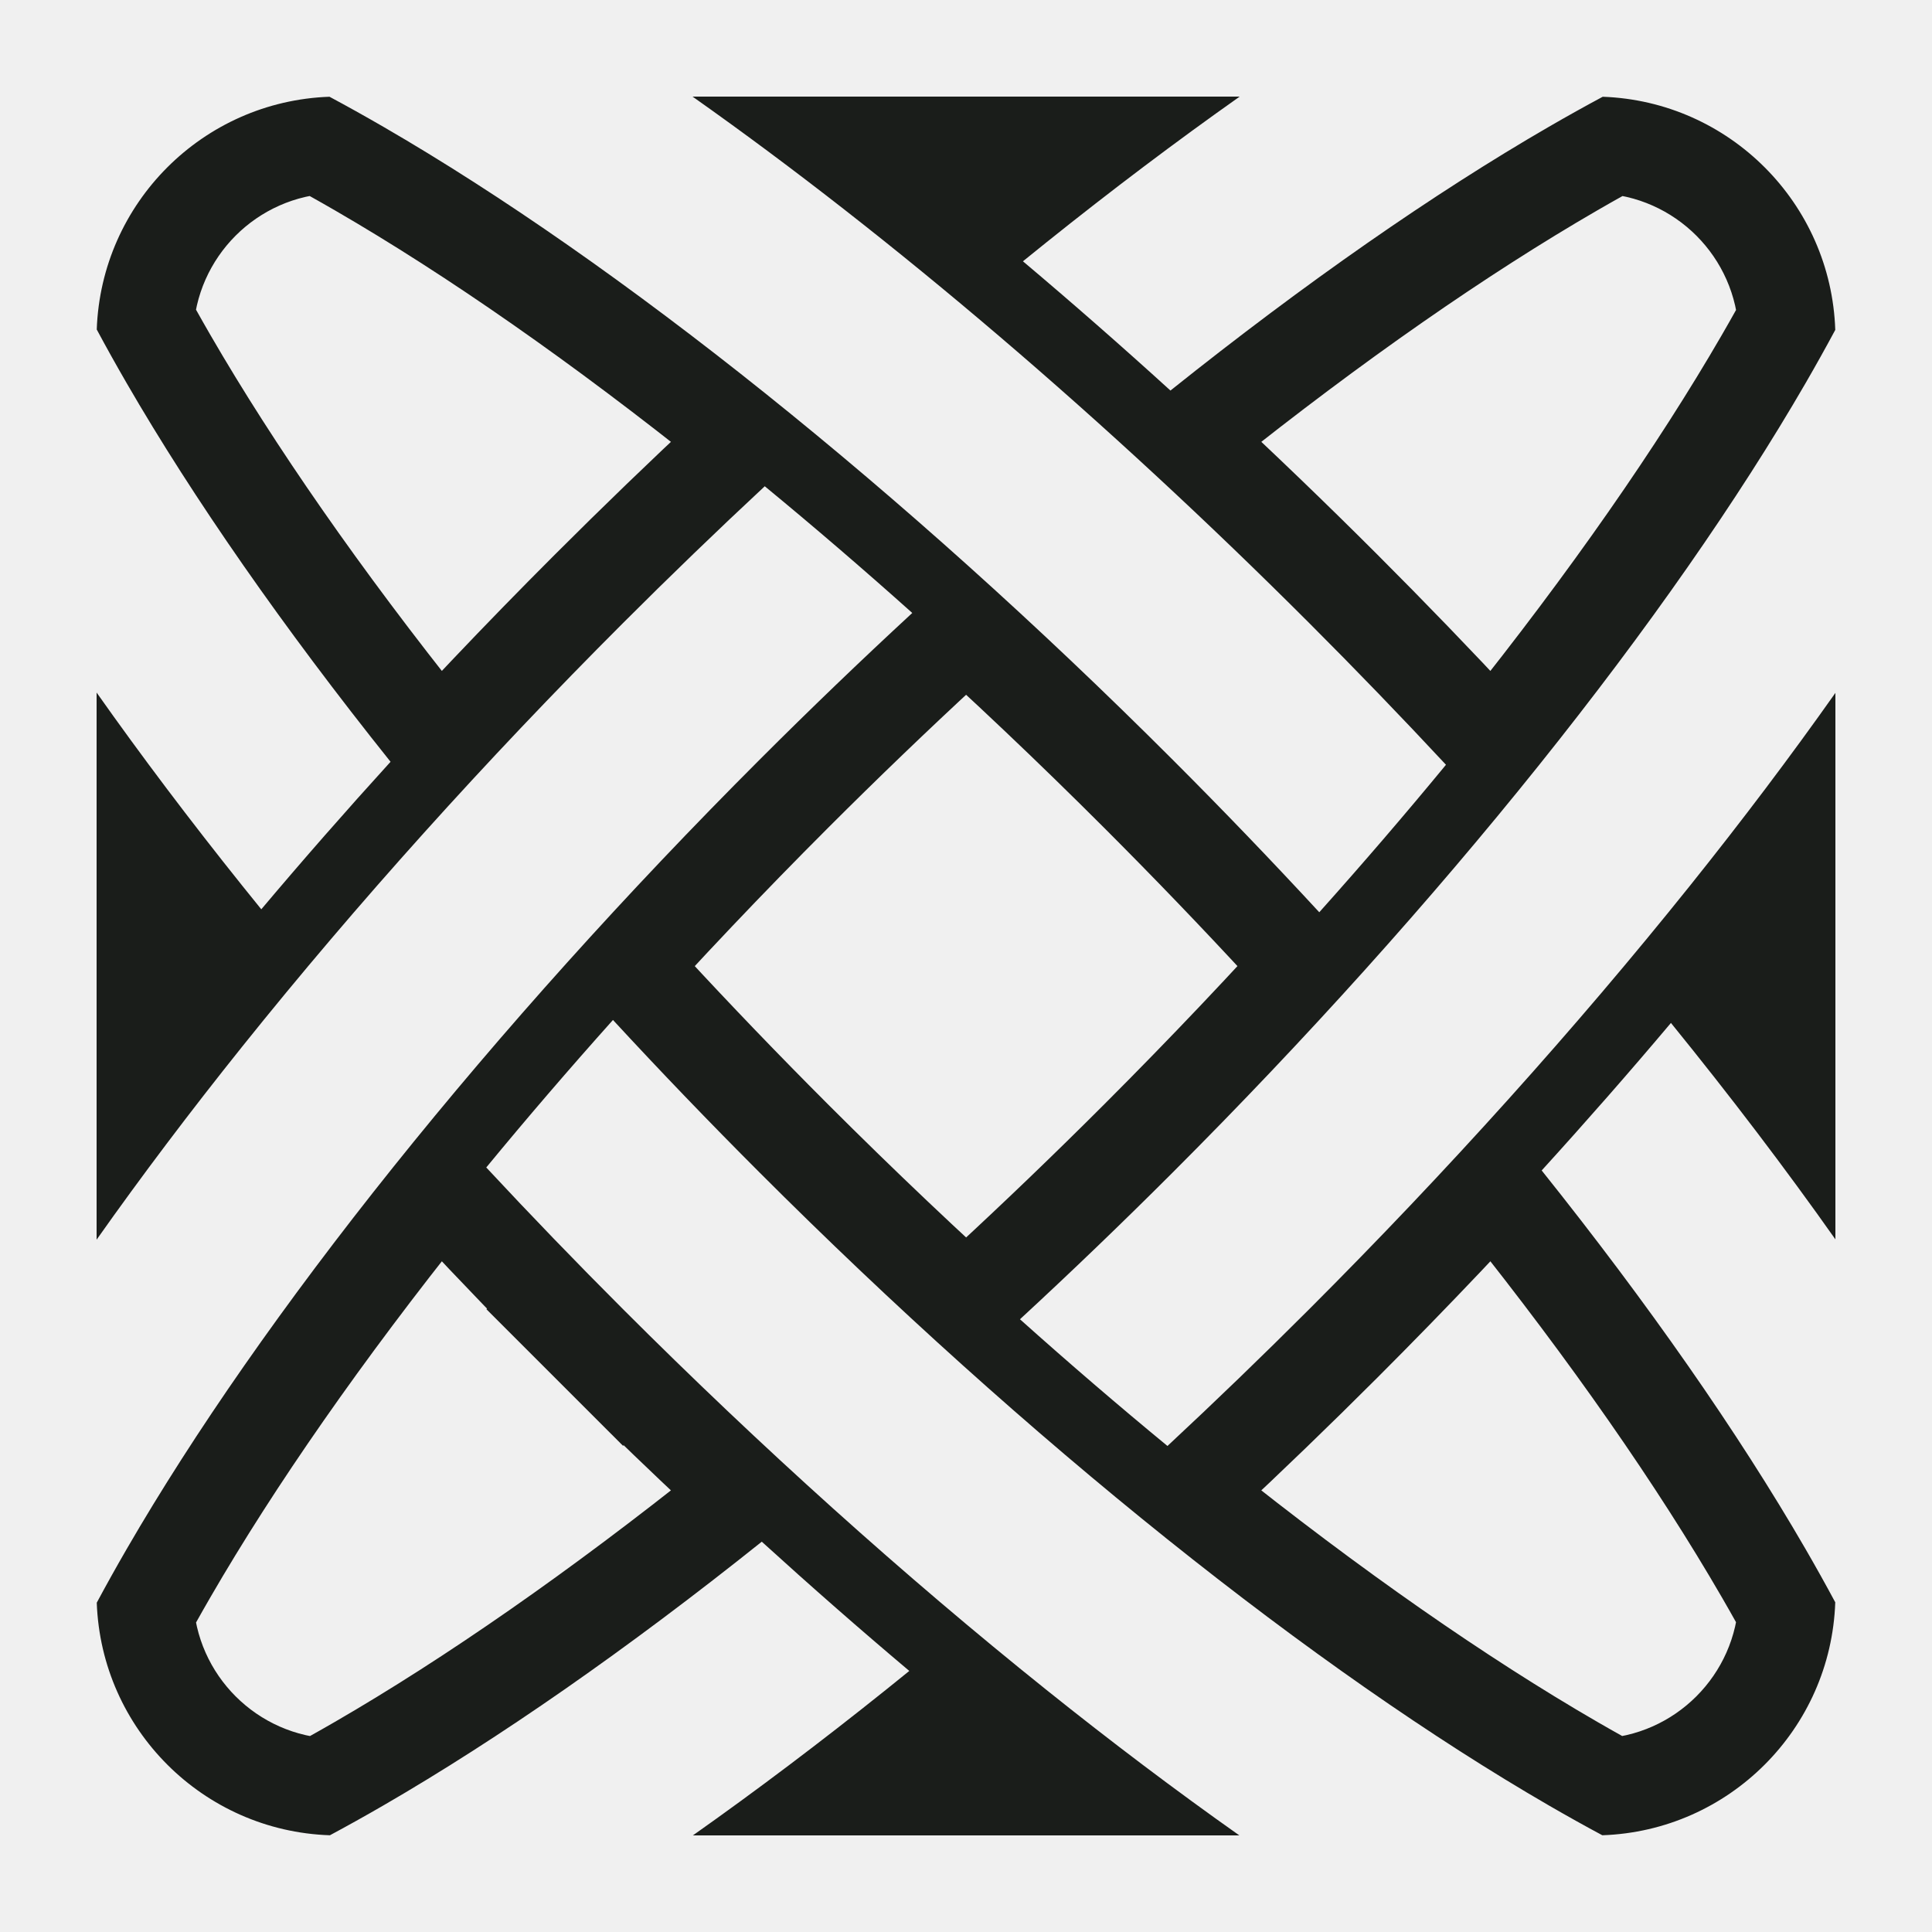
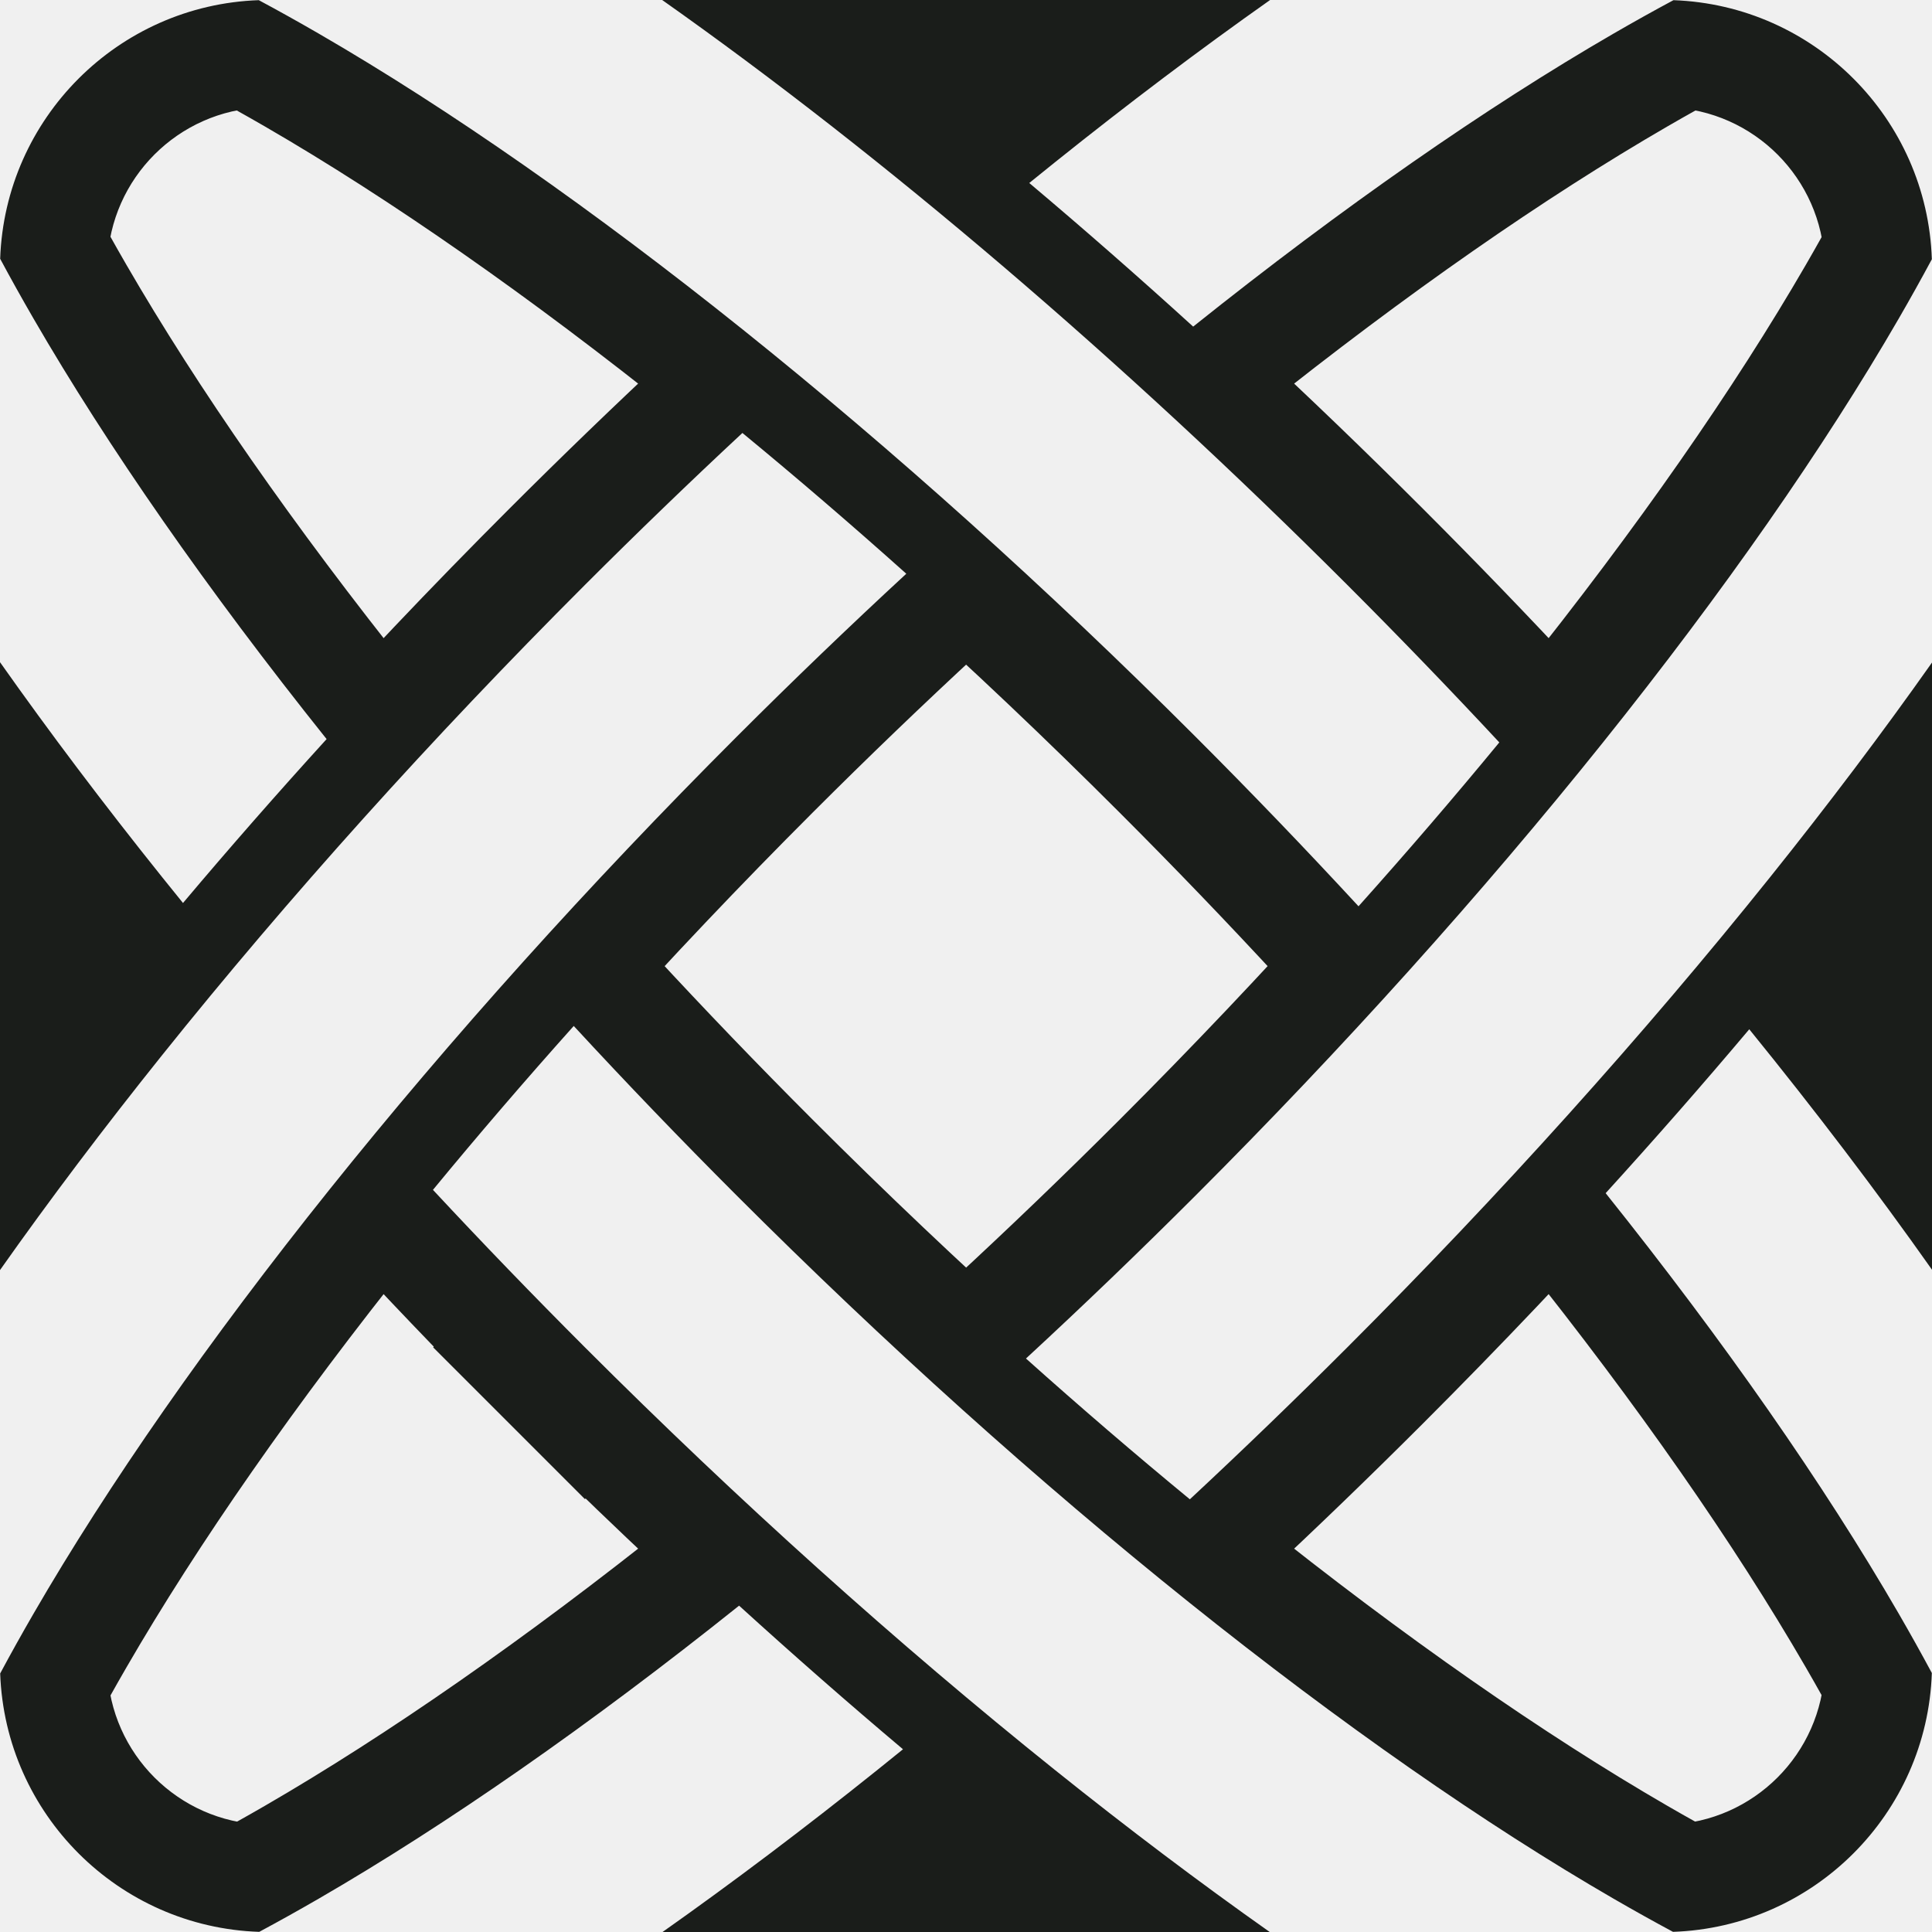
- <svg xmlns="http://www.w3.org/2000/svg" width="2000" height="2000" viewBox="0 0 2000 2000" fill="none">
-   <mask id="path-1-inside-1_1_102" fill="white">
-     <path d="M1283.32 100C1217.92 146.145 1150.88 196.71 1083.01 251.082C1074.99 257.503 1066.97 263.974 1058.94 270.49C1109.87 313.417 1160.89 358.114 1211.65 404.293C1351.12 292.806 1484.23 200.238 1603.34 131.277C1622.48 120.198 1641.08 109.831 1659.13 100.164C1790.16 104.866 1895.49 210.411 1899.86 341.53C1890.25 359.446 1879.96 377.908 1868.97 396.899C1799.41 517.039 1705.84 651.415 1593.07 792.197C1480.41 932.838 1351.54 1076.18 1213.86 1213.86C1161.85 1265.86 1109.04 1316.61 1055.87 1365.7C1106.77 1411.24 1157.8 1455.08 1208.56 1496.87C1257.97 1450.86 1306.99 1403.57 1355.28 1355.28C1497.76 1212.8 1631.58 1064.02 1749.16 917.237C1803.44 849.482 1853.92 782.563 1900 717.273V1282.97C1848.32 1209.74 1791.25 1134.68 1729.75 1058.94C1686.76 1109.96 1642.05 1160.97 1595.95 1211.65C1705.98 1349.3 1799.04 1482.56 1868.97 1603.34C1879.97 1622.36 1890.26 1640.81 1899.85 1658.7C1895.37 1789.85 1789.85 1895.37 1658.7 1899.85C1640.79 1890.25 1622.33 1879.96 1603.34 1868.97C1483.2 1799.41 1348.83 1705.84 1208.05 1593.07C1067.41 1480.41 924.063 1351.54 786.386 1213.86L644.965 1355.28C787.443 1497.76 936.229 1631.58 1083.01 1749.16C1150.76 1803.44 1217.68 1853.92 1282.97 1900H717.273C782.563 1853.92 849.482 1803.44 917.237 1749.16C925.253 1742.74 933.273 1736.27 941.3 1729.75C890.287 1686.76 839.274 1642.05 788.593 1595.95C649.121 1707.44 516.014 1800.01 396.899 1868.97C377.908 1879.96 359.446 1890.25 341.53 1899.86C210.411 1895.49 104.865 1790.16 100.164 1659.12C109.83 1641.08 120.197 1622.48 131.276 1603.34C200.831 1483.2 294.4 1348.83 407.175 1208.05C519.837 1067.41 648.708 924.063 786.386 786.386C838.39 734.381 891.204 683.634 944.374 634.541C893.214 588.766 842.178 544.944 791.682 503.376C742.267 549.381 693.254 596.676 644.965 644.965C502.487 787.443 368.66 936.229 251.082 1083.01C196.71 1150.88 146.145 1217.92 100 1283.31V716.928C146.145 782.327 196.71 849.362 251.082 917.237C257.503 925.253 263.974 933.274 270.49 941.3C313.487 890.286 358.19 839.274 404.293 788.593C292.806 649.121 200.238 516.014 131.277 396.899C120.195 377.757 109.825 359.151 100.156 341.102C104.739 210.104 210.107 104.737 341.105 100.156C359.129 109.812 377.731 120.18 396.899 131.277C640.577 272.354 935.031 507.559 1213.86 786.386C1266.12 838.644 1316.84 891.451 1365.7 944.37C1411.24 893.476 1455.08 842.444 1496.87 791.683C1450.97 742.387 1403.69 693.375 1355.28 644.965C1145.17 434.858 923.733 245.92 716.929 100H1283.32ZM634.543 1055.87C589.005 1106.77 545.163 1157.8 503.375 1208.56C549.381 1257.98 596.676 1306.99 644.965 1355.28L786.386 1213.86C734.382 1161.85 683.635 1109.04 634.543 1055.87Z" />
-   </mask>
-   <path d="M1283.32 100L1340.97 181.708L1598.5 0H1283.32V100ZM1083.01 251.082L1020.49 173.036L1083.01 251.082ZM1058.94 270.49L995.912 192.857L902.069 269.05L994.498 346.954L1058.94 270.49ZM1211.65 404.293L1144.36 478.266L1207.46 535.665L1274.09 482.405L1211.65 404.293ZM1603.34 131.277L1553.24 44.735V44.735L1603.34 131.277ZM1659.13 100.164L1662.71 0.228L1635.72 -0.74L1611.91 12.015L1659.13 100.164ZM1899.86 341.53L1987.99 388.774L2000.7 365.076L1999.8 338.203L1899.86 341.53ZM1868.97 396.899L1955.51 447.003L1868.97 396.899ZM1593.07 792.197L1671.12 854.717L1593.07 792.197ZM1213.86 1213.86L1284.57 1284.57L1213.86 1213.86ZM1055.87 1365.7L988.034 1292.23L907.2 1366.86L989.191 1440.22L1055.87 1365.7ZM1208.56 1496.87L1145 1574.07L1212.61 1629.73L1276.7 1570.06L1208.56 1496.87ZM1355.28 1355.28L1425.99 1425.99L1355.28 1355.28ZM1749.16 917.237L1827.21 979.757L1749.16 917.237ZM1900 717.273H2000V402.157L1818.3 659.612L1900 717.273ZM1900 1282.97L1818.3 1340.63L2000 1598.08V1282.97H1900ZM1729.75 1058.94L1807.39 995.911L1731.19 902.068L1653.29 994.496L1729.75 1058.94ZM1595.95 1211.65L1521.98 1144.36L1464.58 1207.46L1517.84 1274.09L1595.95 1211.65ZM1868.97 1603.34L1955.51 1553.24L1868.97 1603.34ZM1899.85 1658.7L1999.79 1662.11L2000.71 1635.19L1987.98 1611.45L1899.85 1658.7ZM1658.7 1899.85L1611.45 1987.99L1635.19 2000.71L1662.11 1999.79L1658.7 1899.85ZM1603.34 1868.97L1553.24 1955.51L1603.34 1868.97ZM1208.05 1593.07L1145.53 1671.12L1208.05 1593.07ZM644.965 1355.28L574.254 1284.57L503.544 1355.28L574.254 1425.99L644.965 1355.28ZM1083.01 1749.16L1020.49 1827.21L1083.01 1749.16ZM1282.97 1900V2000H1598.08L1340.63 1818.3L1282.97 1900ZM717.273 1900L659.612 1818.3L402.157 2000H717.273V1900ZM917.237 1749.16L979.757 1827.21L917.237 1749.16ZM941.3 1729.75L1004.33 1807.39L1098.17 1731.19L1005.75 1653.29L941.3 1729.75ZM788.593 1595.95L855.883 1521.98L792.784 1464.58L726.154 1517.84L788.593 1595.95ZM396.899 1868.97L447.003 1955.51H447.003L396.899 1868.97ZM341.53 1899.86L338.203 1999.8L365.076 2000.7L388.774 1987.99L341.53 1899.86ZM100.164 1659.12L12.015 1611.9L-0.74 1635.72L0.228 1662.71L100.164 1659.12ZM131.276 1603.34L44.734 1553.24H44.734L131.276 1603.34ZM407.175 1208.05L329.128 1145.53V1145.53L407.175 1208.05ZM786.386 786.386L715.675 715.675L786.386 786.386ZM944.374 634.541L1012.21 708.013L1093.05 633.378L1011.05 560.017L944.374 634.541ZM791.682 503.376L855.237 426.17L787.63 370.517L723.54 430.186L791.682 503.376ZM644.965 644.965L574.254 574.254L644.965 644.965ZM251.082 1083.01L173.036 1020.49H173.036L251.082 1083.01ZM100 1283.31H0V1598.49L181.708 1340.97L100 1283.31ZM100 716.928L181.708 659.276L0 401.747V716.928H100ZM251.082 917.237L173.036 979.757H173.036L251.082 917.237ZM270.49 941.3L192.857 1004.33L269.05 1098.17L346.953 1005.75L270.49 941.3ZM404.293 788.593L478.266 855.883L535.665 792.784L482.405 726.154L404.293 788.593ZM131.277 396.899L44.735 447.003L44.735 447.003L131.277 396.899ZM100.156 341.102L0.217 337.605L-0.725 364.553L12.007 388.321L100.156 341.102ZM341.105 100.156L388.327 12.008L364.559 -0.725L337.611 0.217L341.105 100.156ZM396.899 131.277L447.003 44.735L447.003 44.735L396.899 131.277ZM1213.86 786.386L1284.57 715.675L1213.86 786.386ZM1365.7 944.37L1292.23 1012.21L1366.87 1093.04L1440.23 1011.05L1365.7 944.37ZM1496.87 791.683L1574.07 855.238L1629.73 787.631L1570.06 723.541L1496.87 791.683ZM1355.28 644.965L1425.99 574.254V574.254L1355.28 644.965ZM716.929 100V0H401.751L659.276 181.708L716.929 100ZM634.543 1055.87L708.015 988.034L633.38 907.2L560.019 989.191L634.543 1055.87ZM503.375 1208.56L426.169 1145.01L370.516 1212.61L430.185 1276.7L503.375 1208.56ZM644.965 1355.28L574.254 1425.99L644.965 1496.7L715.676 1425.99L644.965 1355.28ZM1283.32 100L1225.66 18.292C1158.47 65.705 1089.81 117.504 1020.49 173.036L1083.01 251.082L1145.53 329.129C1211.95 275.916 1277.37 226.584 1340.97 181.708L1283.32 100ZM1083.01 251.082L1020.49 173.036C1012.29 179.601 1004.1 186.209 995.912 192.857L1058.94 270.49L1121.98 348.124C1129.84 341.738 1137.69 335.405 1145.53 329.129L1083.01 251.082ZM1058.94 270.49L994.498 346.954C1044.44 389.043 1094.5 432.909 1144.36 478.266L1211.65 404.293L1278.94 330.32C1227.27 283.319 1175.31 237.79 1123.39 194.027L1058.94 270.49ZM1211.65 404.293L1274.09 482.405C1410.65 373.246 1539.62 283.723 1653.45 217.82L1603.34 131.277L1553.24 44.735C1428.84 116.754 1291.6 212.365 1149.21 326.181L1211.65 404.293ZM1603.34 131.277L1653.45 217.82C1671.68 207.263 1689.32 197.434 1706.35 188.313L1659.13 100.164L1611.91 12.015C1592.84 22.227 1573.28 33.132 1553.24 44.735L1603.34 131.277ZM1659.13 100.164L1655.54 200.1C1734.07 202.918 1797.3 266.269 1799.91 344.857L1899.86 341.53L1999.8 338.203C1993.69 154.553 1846.25 6.815 1662.71 0.228L1659.13 100.164ZM1899.86 341.53L1811.72 294.287C1802.66 311.195 1792.9 328.704 1782.42 346.796L1868.97 396.899L1955.51 447.003C1967.03 427.112 1977.85 407.696 1987.99 388.774L1899.86 341.53ZM1868.97 396.899L1782.42 346.796C1715.95 461.612 1625.45 591.822 1515.02 729.677L1593.07 792.197L1671.12 854.717C1786.24 711.008 1882.87 572.466 1955.51 447.003L1868.97 396.899ZM1593.07 792.197L1515.02 729.677C1404.82 867.25 1278.42 1007.87 1143.15 1143.15L1213.86 1213.86L1284.57 1284.57C1424.65 1144.49 1556 998.427 1671.12 854.717L1593.07 792.197ZM1213.86 1213.86L1143.15 1143.15C1092.08 1194.22 1040.22 1244.04 988.034 1292.23L1055.87 1365.7L1123.71 1439.17C1177.86 1389.17 1231.63 1337.51 1284.57 1284.57L1213.86 1213.86ZM1055.87 1365.7L989.191 1440.22C1041.07 1486.64 1093.14 1531.38 1145 1574.07L1208.56 1496.87L1272.12 1419.66C1222.46 1378.78 1172.46 1335.84 1122.55 1291.18L1055.87 1365.7ZM1208.56 1496.87L1276.7 1570.06C1326.99 1523.24 1376.86 1475.12 1425.99 1425.99L1355.28 1355.28L1284.57 1284.57C1237.12 1332.02 1188.96 1378.49 1140.42 1423.68L1208.56 1496.87ZM1355.28 1355.28L1425.99 1425.99C1570.87 1281.11 1707.17 1129.6 1827.21 979.757L1749.16 917.237L1671.12 854.717C1556 998.427 1424.65 1144.49 1284.57 1284.57L1355.28 1355.28ZM1749.16 917.237L1827.21 979.757C1882.64 910.557 1934.36 842.018 1981.7 774.935L1900 717.273L1818.3 659.612C1773.49 723.108 1724.23 788.407 1671.12 854.717L1749.16 917.237ZM1900 717.273H1800V1282.97H1900H2000V717.273H1900ZM1900 1282.97L1981.7 1225.31C1928.6 1150.07 1870.16 1073.22 1807.39 995.911L1729.75 1058.94L1652.12 1121.98C1712.34 1196.14 1768.03 1269.41 1818.3 1340.63L1900 1282.97ZM1729.75 1058.94L1653.29 994.496C1611.13 1044.52 1567.26 1094.58 1521.98 1144.36L1595.95 1211.65L1669.92 1278.94C1716.85 1227.36 1762.38 1175.4 1806.22 1123.39L1729.75 1058.94ZM1595.95 1211.65L1517.84 1274.09C1625.59 1408.88 1715.58 1538 1782.42 1653.45L1868.97 1603.34L1955.51 1553.24C1882.49 1427.12 1786.38 1289.72 1674.06 1149.21L1595.95 1211.65ZM1868.97 1603.34L1782.42 1653.45C1792.91 1671.56 1802.67 1689.06 1811.71 1705.94L1899.85 1658.7L1987.98 1611.45C1977.86 1592.56 1967.04 1573.15 1955.51 1553.24L1868.97 1603.34ZM1899.85 1658.7L1799.91 1655.28C1797.22 1733.89 1733.89 1797.22 1655.28 1799.91L1658.7 1899.85L1662.11 1999.79C1845.82 1993.51 1993.51 1845.82 1999.79 1662.11L1899.85 1658.7ZM1658.7 1899.85L1705.94 1811.71C1689.04 1802.65 1671.54 1792.9 1653.45 1782.43L1603.34 1868.97L1553.24 1955.51C1573.12 1967.02 1592.53 1977.84 1611.45 1987.99L1658.7 1899.85ZM1603.34 1868.97L1653.45 1782.43C1538.63 1715.95 1408.42 1625.45 1270.57 1515.02L1208.05 1593.07L1145.53 1671.12C1289.24 1786.24 1427.78 1882.87 1553.24 1955.51L1603.34 1868.97ZM1208.05 1593.07L1270.57 1515.02C1132.99 1404.82 992.374 1278.42 857.096 1143.15L786.386 1213.86L715.675 1284.57C855.753 1424.65 1001.82 1556 1145.53 1671.12L1208.05 1593.07ZM786.386 1213.86L715.675 1143.15L574.254 1284.57L644.965 1355.28L715.676 1425.99L857.097 1284.57L786.386 1213.86ZM644.965 1355.28L574.254 1425.99C719.132 1570.87 870.64 1707.17 1020.49 1827.21L1083.01 1749.16L1145.53 1671.12C1001.82 1556 855.753 1424.65 715.676 1284.57L644.965 1355.28ZM1083.01 1749.16L1020.49 1827.21C1089.69 1882.64 1158.22 1934.36 1225.31 1981.7L1282.97 1900L1340.63 1818.3C1277.14 1773.49 1211.84 1724.23 1145.53 1671.12L1083.01 1749.16ZM1282.97 1900V1800H717.273V1900V2000H1282.97V1900ZM717.273 1900L774.935 1981.7C842.018 1934.36 910.557 1882.64 979.757 1827.21L917.237 1749.16L854.717 1671.12C788.407 1724.23 723.108 1773.49 659.612 1818.3L717.273 1900ZM917.237 1749.16L979.757 1827.21C987.96 1820.64 996.152 1814.03 1004.33 1807.39L941.3 1729.75L878.268 1652.12C870.395 1658.51 862.546 1664.84 854.717 1671.12L917.237 1749.16ZM941.3 1729.75L1005.75 1653.29C955.727 1611.13 905.661 1567.26 855.883 1521.98L788.593 1595.95L721.302 1669.92C772.886 1716.85 824.847 1762.38 876.853 1806.21L941.3 1729.75ZM788.593 1595.95L726.154 1517.84C589.595 1627 460.628 1716.52 346.796 1782.42L396.899 1868.97L447.003 1955.51C571.401 1883.49 708.646 1787.88 851.031 1674.06L788.593 1595.95ZM396.899 1868.97L346.796 1782.42C328.704 1792.9 311.195 1802.66 294.287 1811.72L341.53 1899.86L388.774 1987.99C407.696 1977.85 427.112 1967.03 447.003 1955.51L396.899 1868.97ZM341.53 1899.86L344.857 1799.91C266.269 1797.3 202.917 1734.07 200.1 1655.54L100.164 1659.12L0.228 1662.71C6.813 1846.25 154.552 1993.69 338.203 1999.8L341.53 1899.86ZM100.164 1659.12L188.313 1706.35C197.433 1689.32 207.263 1671.68 217.819 1653.45L131.276 1603.34L44.734 1553.24C33.132 1573.28 22.227 1592.84 12.015 1611.9L100.164 1659.12ZM131.276 1603.34L217.819 1653.45C284.292 1538.63 374.79 1408.42 485.221 1270.57L407.175 1208.05L329.128 1145.53C214.009 1289.24 117.371 1427.78 44.734 1553.24L131.276 1603.34ZM407.175 1208.05L485.221 1270.57C595.425 1132.99 721.819 992.374 857.096 857.096L786.386 786.386L715.675 715.675C575.597 855.753 444.248 1001.82 329.128 1145.53L407.175 1208.05ZM786.386 786.386L857.096 857.096C908.168 806.025 960.024 756.198 1012.21 708.013L944.374 634.541L876.537 561.069C822.384 611.069 768.612 662.738 715.675 715.675L786.386 786.386ZM944.374 634.541L1011.05 560.017C958.904 513.357 906.828 468.64 855.237 426.17L791.682 503.376L728.126 580.582C777.529 621.249 827.523 664.175 877.695 709.065L944.374 634.541ZM791.682 503.376L723.54 430.186C673.25 477.007 623.38 525.129 574.254 574.254L644.965 644.965L715.676 715.676C763.128 668.223 811.285 621.755 859.823 576.566L791.682 503.376ZM644.965 644.965L574.254 574.254C429.376 719.132 293.072 870.64 173.036 1020.49L251.082 1083.01L329.129 1145.53C444.249 1001.82 575.598 855.753 715.676 715.676L644.965 644.965ZM251.082 1083.01L173.036 1020.49C117.505 1089.81 65.705 1158.47 18.292 1225.66L100 1283.31L181.708 1340.97C226.584 1277.37 275.916 1211.95 329.129 1145.53L251.082 1083.01ZM100 1283.31H200V716.928H100H0V1283.31H100ZM100 716.928L18.292 774.58C65.705 841.777 117.504 910.435 173.036 979.757L251.082 917.237L329.129 854.717C275.916 788.289 226.584 722.877 181.708 659.276L100 716.928ZM251.082 917.237L173.036 979.757C179.601 987.953 186.209 996.144 192.857 1004.33L270.49 941.3L348.124 878.268C341.738 870.403 335.405 862.553 329.129 854.717L251.082 917.237ZM270.49 941.3L346.953 1005.75C389.113 955.727 432.984 905.662 478.266 855.883L404.293 788.593L330.32 721.302C283.396 772.886 237.861 824.846 194.027 876.853L270.49 941.3ZM404.293 788.593L482.405 726.154C373.246 589.596 283.723 460.628 217.82 346.796L131.277 396.899L44.735 447.003C116.754 571.4 212.365 708.646 326.181 851.031L404.293 788.593ZM131.277 396.899L217.82 346.796C207.261 328.558 197.429 310.914 188.306 293.882L100.156 341.102L12.007 388.321C22.221 407.388 33.128 426.955 44.735 447.003L131.277 396.899ZM100.156 341.102L200.095 344.598C202.842 266.085 266.087 202.841 344.6 200.095L341.105 100.156L337.611 0.217C154.127 6.633 6.636 154.123 0.217 337.605L100.156 341.102ZM341.105 100.156L293.884 188.304C310.889 197.414 328.53 207.245 346.796 217.82L396.899 131.277L447.003 44.735C426.932 33.115 407.369 22.209 388.327 12.008L341.105 100.156ZM396.899 131.277L346.796 217.82C580.767 353.277 868.393 582.342 1143.15 857.096L1213.86 786.386L1284.57 715.675C1001.67 432.776 700.388 191.431 447.003 44.735L396.899 131.277ZM1213.86 786.386L1143.15 857.096C1194.47 908.419 1244.28 960.268 1292.23 1012.21L1365.7 944.37L1439.17 876.532C1389.41 822.634 1337.76 768.869 1284.57 715.675L1213.86 786.386ZM1365.7 944.37L1440.23 1011.05C1486.64 959.175 1531.38 907.102 1574.07 855.238L1496.87 791.683L1419.66 728.127C1378.78 777.787 1335.84 827.778 1291.18 877.69L1365.7 944.37ZM1496.87 791.683L1570.06 723.541C1523.35 673.372 1475.24 623.503 1425.99 574.254L1355.28 644.965L1284.57 715.676C1332.14 763.246 1378.6 811.403 1423.68 859.824L1496.87 791.683ZM1355.28 644.965L1425.99 574.254C1212.5 360.768 986.741 167.991 774.581 18.292L716.929 100L659.276 181.708C860.725 323.849 1077.84 508.947 1284.57 715.676L1355.28 644.965ZM716.929 100V200H1283.32V100V0H716.929V100ZM634.543 1055.87L560.019 989.191C513.604 1041.07 468.865 1093.14 426.169 1145.01L503.375 1208.56L580.581 1272.12C621.461 1222.46 664.407 1172.46 709.067 1122.55L634.543 1055.87ZM503.375 1208.56L430.185 1276.7C477.006 1326.99 525.128 1376.86 574.254 1425.99L644.965 1355.28L715.676 1284.57C668.223 1237.12 621.755 1188.96 576.565 1140.42L503.375 1208.56ZM644.965 1355.28L715.676 1425.99L857.096 1284.57L786.386 1213.86L715.675 1143.15L574.254 1284.57L644.965 1355.28ZM786.386 1213.86L857.096 1143.15C806.026 1092.08 756.2 1040.22 708.015 988.034L634.543 1055.87L561.071 1123.71C611.07 1177.86 662.738 1231.63 715.675 1284.57L786.386 1213.86Z" fill="#1A1D1A" mask="url(#path-1-inside-1_1_102)" />
+ <svg xmlns="http://www.w3.org/2000/svg" width="1800" height="1800" viewBox="0 0 1800 1800" fill="none">
+   <g clip-path="url(#clip0_1_102)">
+     <mask id="path-1-inside-1_1_102" fill="white">
+       <path d="M1183.32 0C1117.92 46.145 1050.88 96.71 983.007 151.082C974.991 157.503 966.971 163.974 958.944 170.49C1009.87 213.417 1060.89 258.114 1111.65 304.293C1251.12 192.806 1384.23 100.238 1503.34 31.277C1522.48 20.198 1541.08 9.831 1559.13 0.164C1690.16 4.866 1795.49 110.411 1799.86 241.53C1790.25 259.446 1779.96 277.908 1768.97 296.899C1699.41 417.039 1605.84 551.415 1493.07 692.197C1380.41 832.838 1251.54 976.181 1113.86 1113.86C1061.85 1165.86 1009.04 1216.61 955.871 1265.7C1006.77 1311.24 1057.8 1355.08 1108.56 1396.87C1157.97 1350.86 1206.99 1303.57 1255.28 1255.28C1397.76 1112.8 1531.58 964.016 1649.16 817.237C1703.44 749.482 1753.92 682.563 1800 617.273V1182.97C1748.32 1109.74 1691.25 1034.68 1629.75 958.943C1586.76 1009.96 1542.05 1060.97 1495.95 1111.65C1605.98 1249.3 1699.04 1382.56 1768.97 1503.34C1779.97 1522.36 1790.26 1540.81 1799.85 1558.7C1795.37 1689.85 1689.85 1795.37 1558.7 1799.85C1540.79 1790.25 1522.33 1779.96 1503.34 1768.97C1383.2 1699.41 1248.83 1605.84 1108.05 1493.07C967.406 1380.41 824.063 1251.54 686.386 1113.86L544.965 1255.28C687.443 1397.76 836.229 1531.58 983.007 1649.16C1050.76 1703.44 1117.68 1753.92 1182.97 1800H617.273C682.563 1753.92 749.482 1703.44 817.237 1649.16C825.253 1642.74 833.273 1636.27 841.3 1629.75C790.287 1586.76 739.274 1542.05 688.593 1495.95C549.121 1607.44 416.014 1700.01 296.899 1768.97C277.908 1779.96 259.446 1790.25 241.53 1799.86C110.411 1795.49 4.865 1690.16 0.164 1559.12C9.83 1541.08 20.197 1522.48 31.276 1503.34C100.831 1383.2 194.4 1248.83 307.175 1108.05C419.837 967.406 548.708 824.063 686.386 686.386C738.39 634.381 791.204 583.634 844.374 534.541C793.214 488.766 742.178 444.944 691.682 403.376C642.267 449.381 593.254 496.676 544.965 544.965C402.487 687.443 268.66 836.229 151.082 983.007C96.71 1050.88 46.145 1117.92 0 1183.31V616.928C46.145 682.327 96.71 749.362 151.082 817.237C157.503 825.253 163.974 833.274 170.49 841.3C213.487 790.286 258.19 739.274 304.293 688.593C192.806 549.121 100.238 416.014 31.277 296.899C20.195 277.757 9.825 259.151 0.156 241.102C4.739 110.104 110.107 4.737 241.105 0.156C259.129 9.812 277.731 20.18 296.899 31.277C540.577 172.354 835.031 407.559 1113.86 686.386C1166.12 738.644 1216.84 791.451 1265.7 844.37C1311.24 793.476 1355.08 742.444 1396.87 691.683C1350.97 642.387 1303.69 593.375 1255.28 544.965C1045.17 334.858 823.733 145.92 616.929 0H1183.32ZM534.543 955.871C489.005 1006.77 445.163 1057.8 403.375 1108.56C449.381 1157.98 496.676 1206.99 544.965 1255.28L686.386 1113.86C634.382 1061.85 583.635 1009.04 534.543 955.871Z" />
+     </mask>
+     <path d="M1183.32 0L1240.97 81.708L1498.5 -100L1183.32 -100V0ZM983.007 151.082L920.487 73.035L920.487 73.035L983.007 151.082ZM958.944 170.49L895.912 92.857L802.069 169.05L894.498 246.954L958.944 170.49ZM1111.65 304.293L1044.36 378.266L1107.46 435.665L1174.09 382.405L1111.65 304.293ZM1503.34 31.277L1453.24 -55.265L1453.24 -55.265L1503.34 31.277ZM1559.13 0.164L1562.71 -99.772L1535.72 -100.74L1511.91 -87.985L1559.13 0.164ZM1799.86 241.53L1887.99 288.774L1900.7 265.076L1899.8 238.203L1799.86 241.53ZM1768.97 296.899L1855.51 347.003L1855.51 347.003L1768.97 296.899ZM1493.07 692.197L1571.12 754.717L1571.12 754.717L1493.07 692.197ZM1113.86 1113.86L1184.57 1184.57L1184.57 1184.57L1113.86 1113.86ZM955.871 1265.7L888.034 1192.23L807.2 1266.86L889.191 1340.22L955.871 1265.7ZM1108.56 1396.87L1045 1474.07L1112.61 1529.73L1176.7 1470.06L1108.56 1396.87ZM1255.28 1255.28L1325.99 1325.99L1325.99 1325.99L1255.28 1255.28ZM1649.16 817.237L1727.21 879.757L1727.21 879.757L1649.16 817.237ZM1800 617.273H1900V302.157L1718.3 559.612L1800 617.273ZM1800 1182.97L1718.3 1240.63L1900 1498.08V1182.97H1800ZM1629.75 958.943L1707.39 895.911L1631.19 802.068L1553.29 894.496L1629.75 958.943ZM1495.95 1111.65L1421.98 1044.36L1364.58 1107.46L1417.84 1174.09L1495.95 1111.65ZM1768.97 1503.34L1855.51 1453.24L1855.51 1453.24L1768.97 1503.34ZM1799.85 1558.7L1899.79 1562.11L1900.71 1535.19L1887.98 1511.45L1799.85 1558.7ZM1558.7 1799.85L1511.45 1887.99L1535.19 1900.71L1562.11 1899.79L1558.7 1799.85ZM1503.34 1768.97L1453.24 1855.51L1453.24 1855.51L1503.34 1768.97ZM1108.05 1493.07L1045.53 1571.12L1045.53 1571.12L1108.05 1493.07ZM544.965 1255.28L474.254 1184.57L403.544 1255.28L474.254 1325.99L544.965 1255.28ZM983.007 1649.16L920.487 1727.21L920.487 1727.21L983.007 1649.16ZM1182.97 1800V1900H1498.08L1240.63 1718.3L1182.97 1800ZM617.273 1800L559.612 1718.3L302.157 1900H617.273V1800ZM817.237 1649.16L879.757 1727.21L879.757 1727.21L817.237 1649.16ZM841.3 1629.75L904.332 1707.39L998.175 1631.19L905.747 1553.29L841.3 1629.75ZM688.593 1495.95L755.883 1421.98L692.784 1364.58L626.154 1417.84L688.593 1495.95ZM296.899 1768.97L347.003 1855.51L347.003 1855.51L296.899 1768.97ZM241.53 1799.86L238.203 1899.8L265.076 1900.7L288.774 1887.99L241.53 1799.86ZM0.164 1559.12L-87.985 1511.9L-100.74 1535.72L-99.772 1562.71L0.164 1559.12ZM31.276 1503.34L-55.266 1453.24L-55.266 1453.24L31.276 1503.34ZM307.175 1108.05L229.128 1045.53L229.128 1045.53L307.175 1108.05ZM686.386 686.386L615.675 615.675L615.675 615.675L686.386 686.386ZM844.374 534.541L912.211 608.013L993.045 533.378L911.053 460.017L844.374 534.541ZM691.682 403.376L755.237 326.17L687.63 270.517L623.54 330.186L691.682 403.376ZM544.965 544.965L474.254 474.254L474.254 474.254L544.965 544.965ZM151.082 983.007L73.035 920.487L73.035 920.487L151.082 983.007ZM0 1183.31H-100V1498.49L81.708 1240.97L0 1183.31ZM0 616.928L81.708 559.276L-100 301.747V616.928H0ZM151.082 817.237L73.035 879.757L73.035 879.757L151.082 817.237ZM170.49 841.3L92.857 904.332L169.05 998.175L246.953 905.747L170.49 841.3ZM304.293 688.593L378.266 755.883L435.665 692.784L382.404 626.154L304.293 688.593ZM31.277 296.899L-55.265 347.003L-55.265 347.003L31.277 296.899ZM0.156 241.102L-99.783 237.605L-100.725 264.553L-87.993 288.321L0.156 241.102ZM241.105 0.156L288.327 -87.992L264.559 -100.725L237.611 -99.783L241.105 0.156ZM296.899 31.277L347.003 -55.265L347.003 -55.265L296.899 31.277ZM1113.86 686.386L1184.57 615.675L1184.57 615.675L1113.86 686.386ZM1265.7 844.37L1192.23 912.208L1266.87 993.04L1340.23 911.05L1265.7 844.37ZM1396.87 691.683L1474.07 755.238L1529.73 687.631L1470.06 623.541L1396.87 691.683ZM1255.28 544.965L1325.99 474.254L1325.99 474.254L1255.28 544.965ZM616.929 0V-100H301.751L559.276 81.708L616.929 0ZM534.543 955.871L608.015 888.034L533.38 807.2L460.019 889.191L534.543 955.871ZM403.375 1108.56L326.169 1045.01L270.516 1112.61L330.185 1176.7L403.375 1108.56ZM544.965 1255.28L474.254 1325.99L544.965 1396.7L615.676 1325.99L544.965 1255.28ZM1183.32 0L1125.66 -81.708C1058.47 -34.295 989.81 17.504 920.487 73.035L983.007 151.082L1045.53 229.129C1111.95 175.916 1177.37 126.584 1240.97 81.708L1183.32 0ZM983.007 151.082L920.487 73.035C912.291 79.6 904.1 86.209 895.912 92.857L958.944 170.49L1021.98 248.124C1029.84 241.738 1037.69 235.405 1045.53 229.129L983.007 151.082ZM958.944 170.49L894.498 246.954C944.436 289.043 994.5 332.909 1044.36 378.266L1111.65 304.293L1178.94 230.32C1127.27 183.319 1075.31 137.79 1023.39 94.027L958.944 170.49ZM1111.65 304.293L1174.09 382.405C1310.65 273.246 1439.62 183.723 1553.45 117.82L1503.34 31.277L1453.24 -55.265C1328.84 16.754 1191.6 112.365 1049.21 226.181L1111.65 304.293ZM1503.34 31.277L1553.45 117.82C1571.68 107.263 1589.32 97.434 1606.35 88.313L1559.13 0.164L1511.91 -87.985C1492.84 -77.773 1473.28 -66.868 1453.24 -55.265L1503.34 31.277ZM1559.13 0.164L1555.54 100.1C1634.07 102.918 1697.3 166.269 1699.91 244.857L1799.86 241.53L1899.8 238.203C1893.69 54.553 1746.25 -93.185 1562.71 -99.772L1559.13 0.164ZM1799.86 241.53L1711.72 194.287C1702.66 211.195 1692.9 228.704 1682.42 246.796L1768.97 296.899L1855.51 347.003C1867.03 327.112 1877.85 307.696 1887.99 288.774L1799.86 241.53ZM1768.97 296.899L1682.42 246.796C1615.95 361.612 1525.45 491.822 1415.02 629.677L1493.07 692.197L1571.12 754.717C1686.24 611.008 1782.87 472.466 1855.51 347.003L1768.97 296.899ZM1493.07 692.197L1415.02 629.677C1304.82 767.25 1178.42 907.871 1043.15 1043.15L1113.86 1113.86L1184.57 1184.57C1324.65 1044.49 1456 898.427 1571.12 754.717L1493.07 692.197ZM1113.86 1113.86L1043.15 1043.15C992.078 1094.22 940.221 1144.04 888.034 1192.23L955.871 1265.7L1023.71 1339.17C1077.86 1289.17 1131.63 1237.51 1184.57 1184.57L1113.86 1113.86ZM955.871 1265.7L889.191 1340.22C941.066 1386.64 993.139 1431.38 1045 1474.07L1108.56 1396.87L1172.12 1319.66C1122.46 1278.78 1072.46 1235.84 1022.55 1191.18L955.871 1265.7ZM1108.56 1396.87L1176.7 1470.06C1226.99 1423.24 1276.86 1375.12 1325.99 1325.99L1255.28 1255.28L1184.57 1184.57C1137.12 1232.02 1088.96 1278.49 1040.42 1323.68L1108.56 1396.87ZM1255.28 1255.28L1325.99 1325.99C1470.87 1181.11 1607.17 1029.6 1727.21 879.757L1649.16 817.237L1571.12 754.717C1456 898.427 1324.65 1044.49 1184.57 1184.57L1255.28 1255.28ZM1649.16 817.237L1727.21 879.757C1782.64 810.557 1834.36 742.018 1881.7 674.935L1800 617.273L1718.3 559.612C1673.49 623.108 1624.23 688.407 1571.12 754.717L1649.16 817.237ZM1800 617.273H1700V1182.97H1800H1900V617.273H1800ZM1800 1182.97L1881.7 1125.31C1828.6 1050.07 1770.16 973.223 1707.39 895.911L1629.75 958.943L1552.12 1021.98C1612.34 1096.14 1668.03 1169.41 1718.3 1240.63L1800 1182.97ZM1629.75 958.943L1553.29 894.496C1511.13 944.516 1467.26 994.581 1421.98 1044.36L1495.95 1111.65L1569.92 1178.94C1616.85 1127.36 1662.38 1075.4 1706.22 1023.39L1629.75 958.943ZM1495.95 1111.65L1417.84 1174.09C1525.59 1308.88 1615.58 1438 1682.42 1553.45L1768.97 1503.34L1855.51 1453.24C1782.49 1327.12 1686.38 1189.72 1574.06 1049.21L1495.95 1111.65ZM1768.97 1503.34L1682.42 1553.45C1692.91 1571.56 1702.67 1589.06 1711.71 1605.94L1799.85 1558.7L1887.98 1511.45C1877.86 1492.56 1867.04 1473.15 1855.51 1453.24L1768.97 1503.34ZM1799.85 1558.7L1699.91 1555.28C1697.22 1633.89 1633.89 1697.22 1555.28 1699.91L1558.7 1799.85L1562.11 1899.79C1745.82 1893.51 1893.51 1745.82 1899.79 1562.11L1799.85 1558.7ZM1558.7 1799.85L1605.94 1711.71C1589.04 1702.65 1571.54 1692.9 1553.45 1682.43L1503.34 1768.97L1453.24 1855.51C1473.12 1867.02 1492.53 1877.84 1511.45 1887.99L1558.7 1799.85ZM1503.34 1768.97L1553.45 1682.43C1438.63 1615.95 1308.42 1525.45 1170.57 1415.02L1108.05 1493.07L1045.53 1571.12C1189.24 1686.24 1327.78 1782.87 1453.24 1855.51L1503.34 1768.97ZM1108.05 1493.07L1170.57 1415.02C1032.99 1304.82 892.374 1178.42 757.096 1043.15L686.386 1113.86L615.675 1184.57C755.753 1324.65 901.817 1456 1045.53 1571.12L1108.05 1493.07ZM686.386 1113.86L615.675 1043.15L474.254 1184.57L544.965 1255.28L615.676 1325.99L757.097 1184.57L686.386 1113.86ZM544.965 1255.28L474.254 1325.99C619.132 1470.87 770.64 1607.17 920.487 1727.21L983.007 1649.16L1045.53 1571.12C901.817 1456 755.753 1324.65 615.676 1184.57L544.965 1255.28ZM983.007 1649.16L920.487 1727.21C989.686 1782.64 1058.22 1834.36 1125.31 1881.7L1182.97 1800L1240.63 1718.3C1177.14 1673.49 1111.84 1624.23 1045.53 1571.12L983.007 1649.16ZM1182.97 1800V1700H617.273V1800V1900H1182.97V1800ZM617.273 1800L674.935 1881.7C742.018 1834.36 810.557 1782.64 879.757 1727.21L817.237 1649.16L754.717 1571.12C688.407 1624.23 623.108 1673.49 559.612 1718.3L617.273 1800ZM817.237 1649.16L879.757 1727.21C887.96 1720.64 896.152 1714.03 904.332 1707.39L841.3 1629.75L778.268 1552.12C770.395 1558.51 762.546 1564.84 754.717 1571.12L817.237 1649.16ZM841.3 1629.75L905.747 1553.29C855.727 1511.13 805.662 1467.26 755.883 1421.98L688.593 1495.95L621.302 1569.92C672.886 1616.85 724.847 1662.38 776.853 1706.21L841.3 1629.75ZM688.593 1495.95L626.154 1417.84C489.595 1527 360.628 1616.52 246.796 1682.42L296.899 1768.97L347.003 1855.51C471.401 1783.49 608.646 1687.88 751.031 1574.06L688.593 1495.95ZM296.899 1768.97L246.796 1682.42C228.704 1692.9 211.195 1702.66 194.287 1711.72L241.53 1799.86L288.774 1887.99C307.696 1877.85 327.112 1867.03 347.003 1855.51L296.899 1768.97ZM241.53 1799.86L244.857 1699.91C166.269 1697.3 102.917 1634.07 100.1 1555.54L0.164 1559.12L-99.772 1562.71C-93.187 1746.25 54.552 1893.69 238.203 1899.8L241.53 1799.86ZM0.164 1559.12L88.313 1606.35C97.433 1589.32 107.263 1571.68 117.819 1553.45L31.276 1503.34L-55.266 1453.24C-66.868 1473.28 -77.773 1492.84 -87.985 1511.9L0.164 1559.12ZM31.276 1503.34L117.819 1553.45C184.292 1438.63 274.79 1308.42 385.221 1170.57L307.175 1108.05L229.128 1045.53C114.009 1189.24 17.37 1327.78 -55.266 1453.24L31.276 1503.34ZM307.175 1108.05L385.221 1170.57C495.425 1032.99 621.819 892.374 757.096 757.096L686.386 686.386L615.675 615.675C475.597 755.753 344.248 901.817 229.128 1045.53L307.175 1108.05ZM686.386 686.386L757.096 757.096C808.168 706.025 860.024 656.198 912.211 608.013L844.374 534.541L776.537 461.069C722.384 511.069 668.612 562.738 615.675 615.675L686.386 686.386ZM844.374 534.541L911.053 460.017C858.904 413.357 806.828 368.64 755.237 326.17L691.682 403.376L628.126 480.582C677.528 521.249 727.523 564.175 777.695 609.065L844.374 534.541ZM691.682 403.376L623.54 330.186C573.25 377.007 523.38 425.129 474.254 474.254L544.965 544.965L615.676 615.676C663.128 568.223 711.285 521.756 759.823 476.566L691.682 403.376ZM544.965 544.965L474.254 474.254C329.376 619.132 193.072 770.64 73.035 920.487L151.082 983.007L229.129 1045.53C344.249 901.817 475.598 755.753 615.676 615.676L544.965 544.965ZM151.082 983.007L73.035 920.487C17.505 989.808 -34.295 1058.47 -81.708 1125.66L0 1183.31L81.708 1240.97C126.584 1177.37 175.916 1111.95 229.129 1045.53L151.082 983.007ZM0 1183.31H100V616.928H0H-100V1183.31H0ZM0 616.928L-81.708 674.58C-34.295 741.777 17.504 810.435 73.035 879.757L151.082 817.237L229.129 754.717C175.916 688.289 126.584 622.877 81.708 559.276L0 616.928ZM151.082 817.237L73.035 879.757C79.6 887.953 86.209 896.144 92.857 904.332L170.49 841.3L248.124 778.268C241.738 770.403 235.405 762.553 229.129 754.717L151.082 817.237ZM170.49 841.3L246.953 905.747C289.113 855.727 332.984 805.662 378.266 755.883L304.293 688.593L230.32 621.302C183.396 672.886 137.861 724.846 94.027 776.853L170.49 841.3ZM304.293 688.593L382.404 626.154C273.246 489.596 183.723 360.628 117.82 246.796L31.277 296.899L-55.265 347.003C16.754 471.4 112.365 608.646 226.181 751.031L304.293 688.593ZM31.277 296.899L117.82 246.796C107.261 228.558 97.43 210.914 88.306 193.882L0.156 241.102L-87.993 288.321C-77.779 307.388 -66.872 326.955 -55.265 347.003L31.277 296.899ZM0.156 241.102L100.095 244.598C102.842 166.085 166.087 102.841 244.6 100.095L241.105 0.156L237.611 -99.783C54.127 -93.367 -93.364 54.123 -99.783 237.605L0.156 241.102ZM241.105 0.156L193.884 88.304C210.889 97.414 228.53 107.245 246.796 117.82L296.899 31.277L347.003 -55.265C326.932 -66.885 307.369 -77.791 288.327 -87.992L241.105 0.156ZM296.899 31.277L246.796 117.82C480.767 253.277 768.393 482.342 1043.15 757.096L1113.86 686.386L1184.57 615.675C901.67 332.776 600.388 91.431 347.003 -55.265L296.899 31.277ZM1113.86 686.386L1043.15 757.096C1094.47 808.419 1144.28 860.269 1192.23 912.208L1265.7 844.37L1339.17 776.532C1289.41 722.634 1237.76 668.869 1184.57 615.675L1113.86 686.386ZM1265.7 844.37L1340.23 911.05C1386.64 859.175 1431.38 807.102 1474.07 755.238L1396.87 691.683L1319.66 628.127C1278.78 677.787 1235.84 727.778 1191.18 777.69L1265.7 844.37ZM1396.87 691.683L1470.06 623.541C1423.35 573.372 1375.24 523.503 1325.99 474.254L1255.28 544.965L1184.57 615.676C1232.14 663.246 1278.6 711.403 1323.68 759.824L1396.87 691.683ZM1255.28 544.965L1325.99 474.254C1112.5 260.768 886.741 67.991 674.581 -81.708L616.929 0L559.276 81.708C760.725 223.849 977.84 408.947 1184.57 615.676L1255.28 544.965ZM616.929 0V100H1183.32V0V-100H616.929V0ZM534.543 955.871L460.019 889.191C413.604 941.067 368.865 993.14 326.169 1045.01L403.375 1108.56L480.581 1172.12C521.461 1122.46 564.407 1072.46 609.067 1022.55L534.543 955.871ZM403.375 1108.56L330.185 1176.7C377.006 1226.99 425.128 1276.86 474.254 1325.99L544.965 1255.28L615.676 1184.57C568.223 1137.12 521.755 1088.96 476.565 1040.42L403.375 1108.56ZM544.965 1255.28L615.676 1325.99L757.096 1184.57L686.386 1113.86L615.675 1043.15L474.254 1184.57L544.965 1255.28ZM686.386 1113.86L757.096 1043.15C706.026 992.077 656.2 940.221 608.015 888.034L534.543 955.871L461.071 1023.71C511.07 1077.86 562.738 1131.63 615.675 1184.57L686.386 1113.86Z" fill="#1A1D1A" mask="url(#path-1-inside-1_1_102)" />
+   </g>
+   <defs>
+     <clipPath id="clip0_1_102">
+       <rect width="1800" height="1800" fill="white" />
+     </clipPath>
+   </defs>
</svg>
